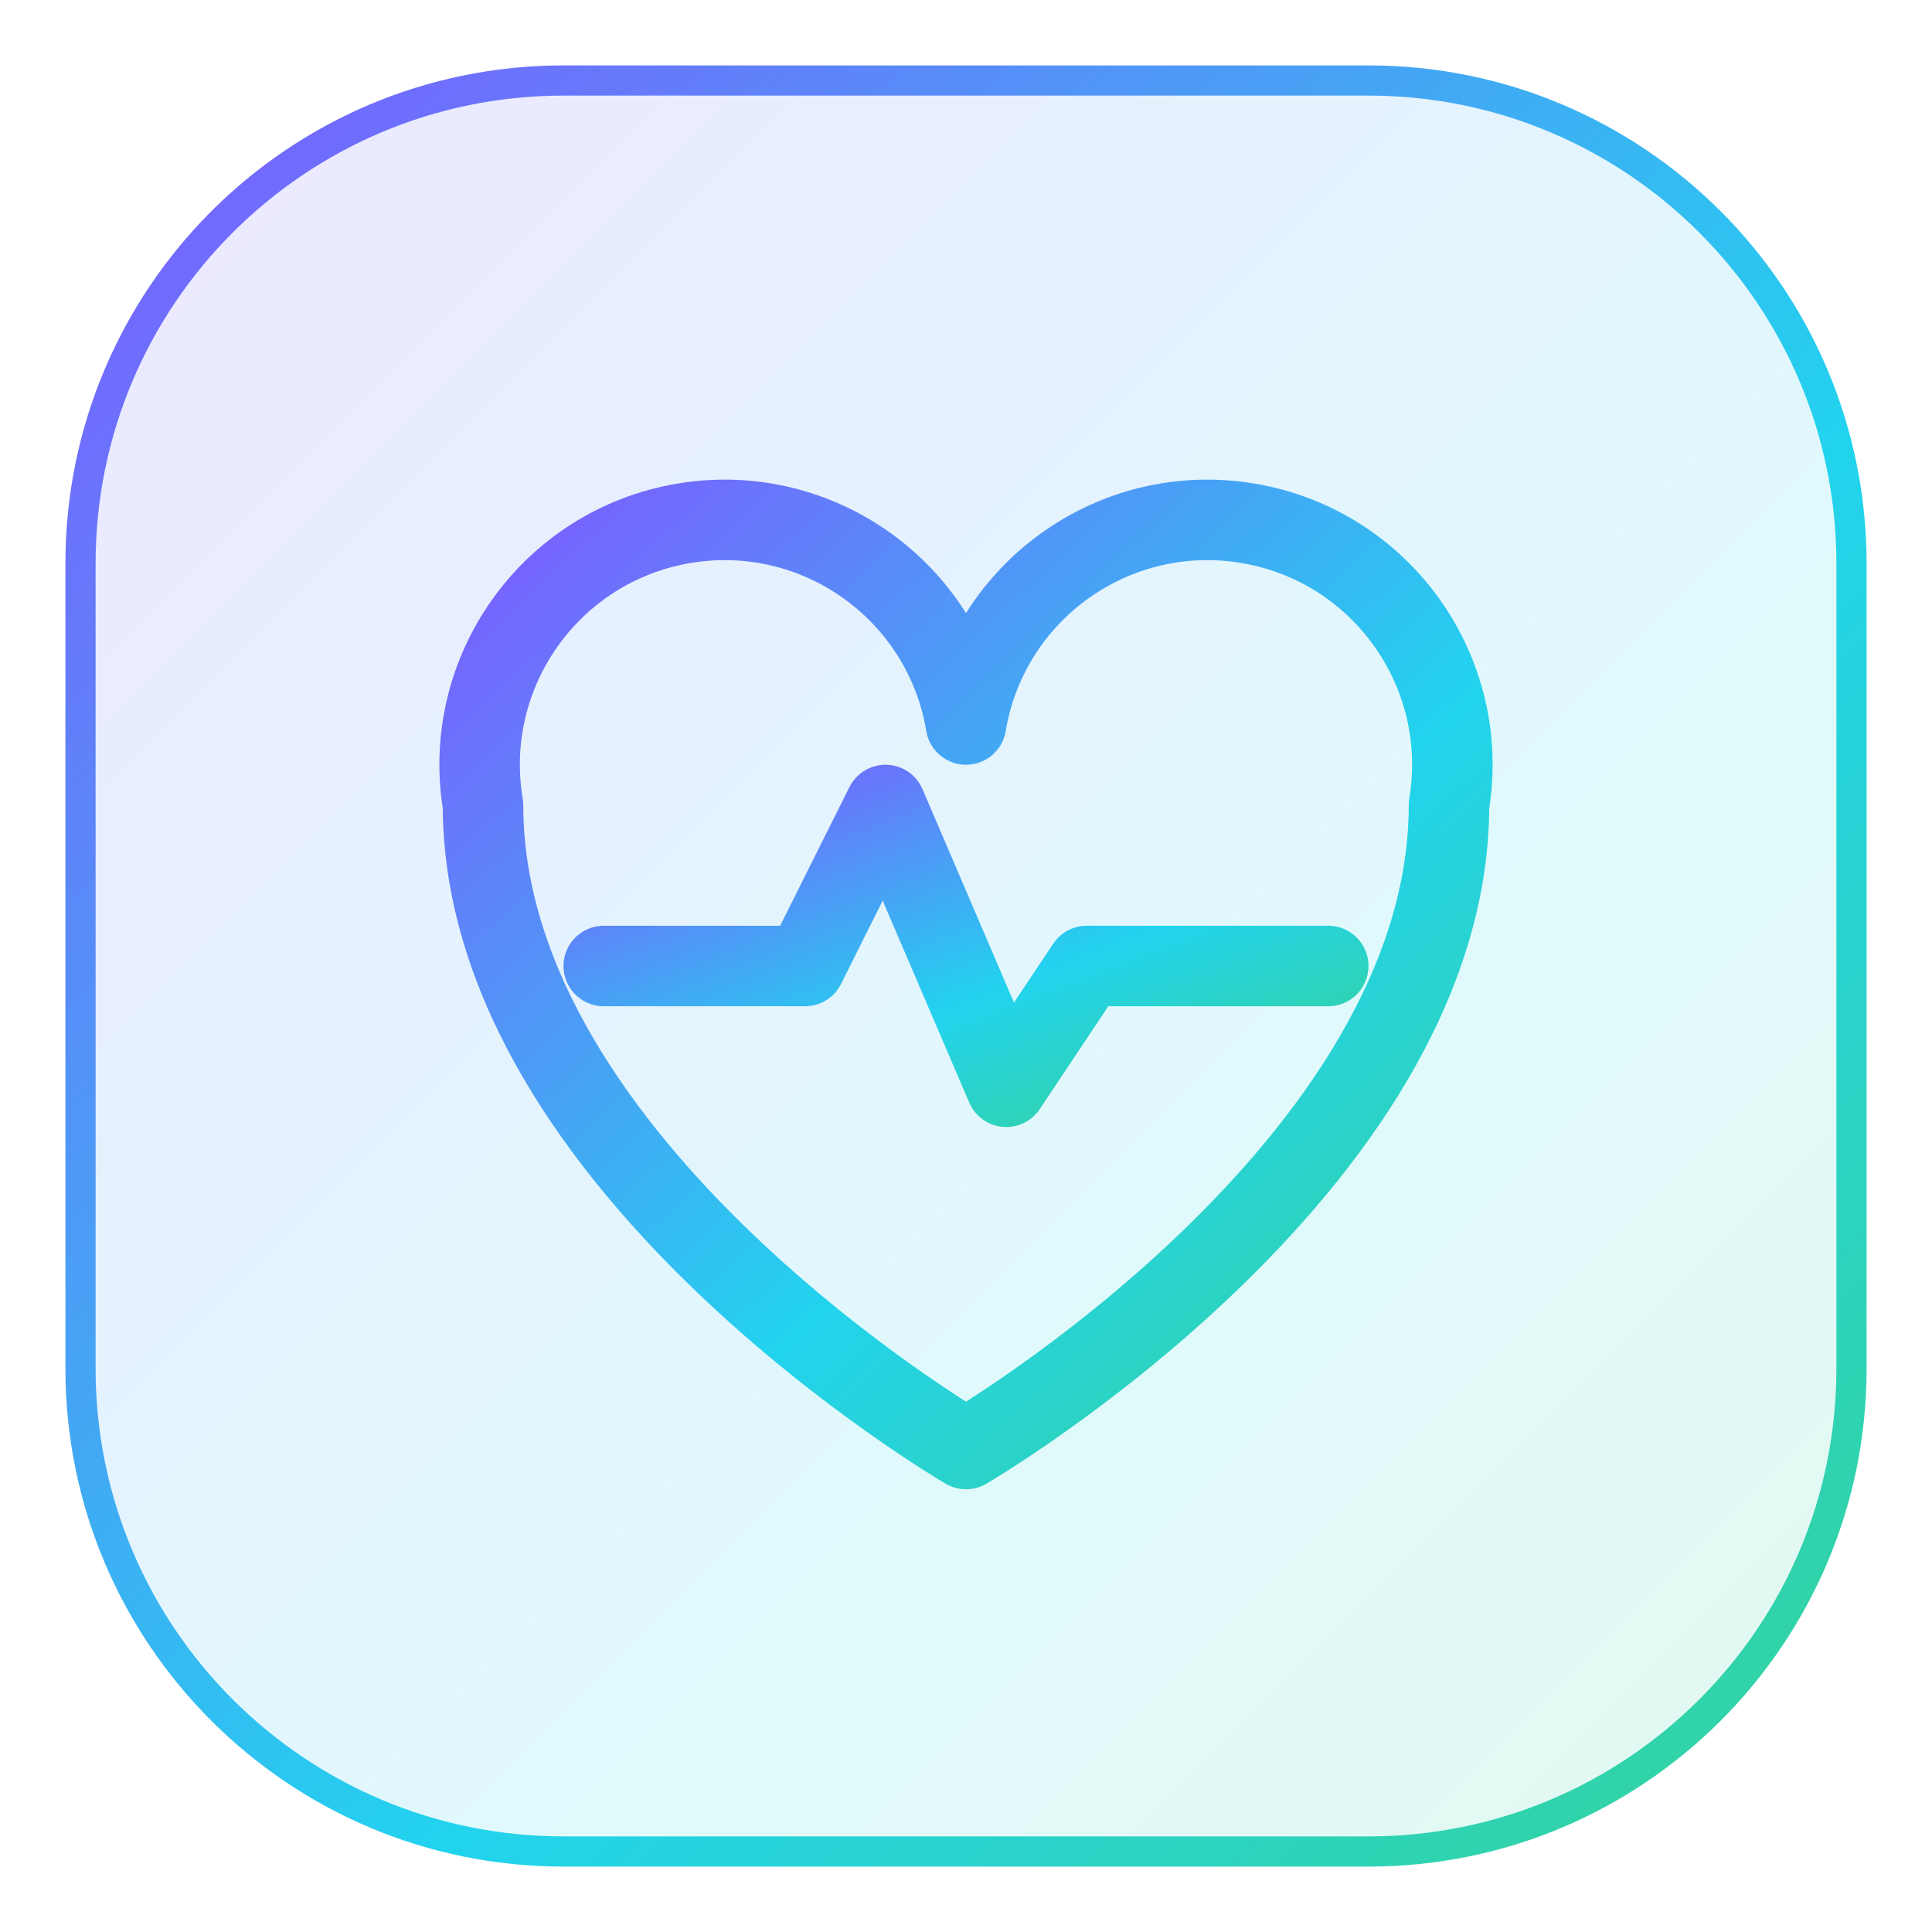
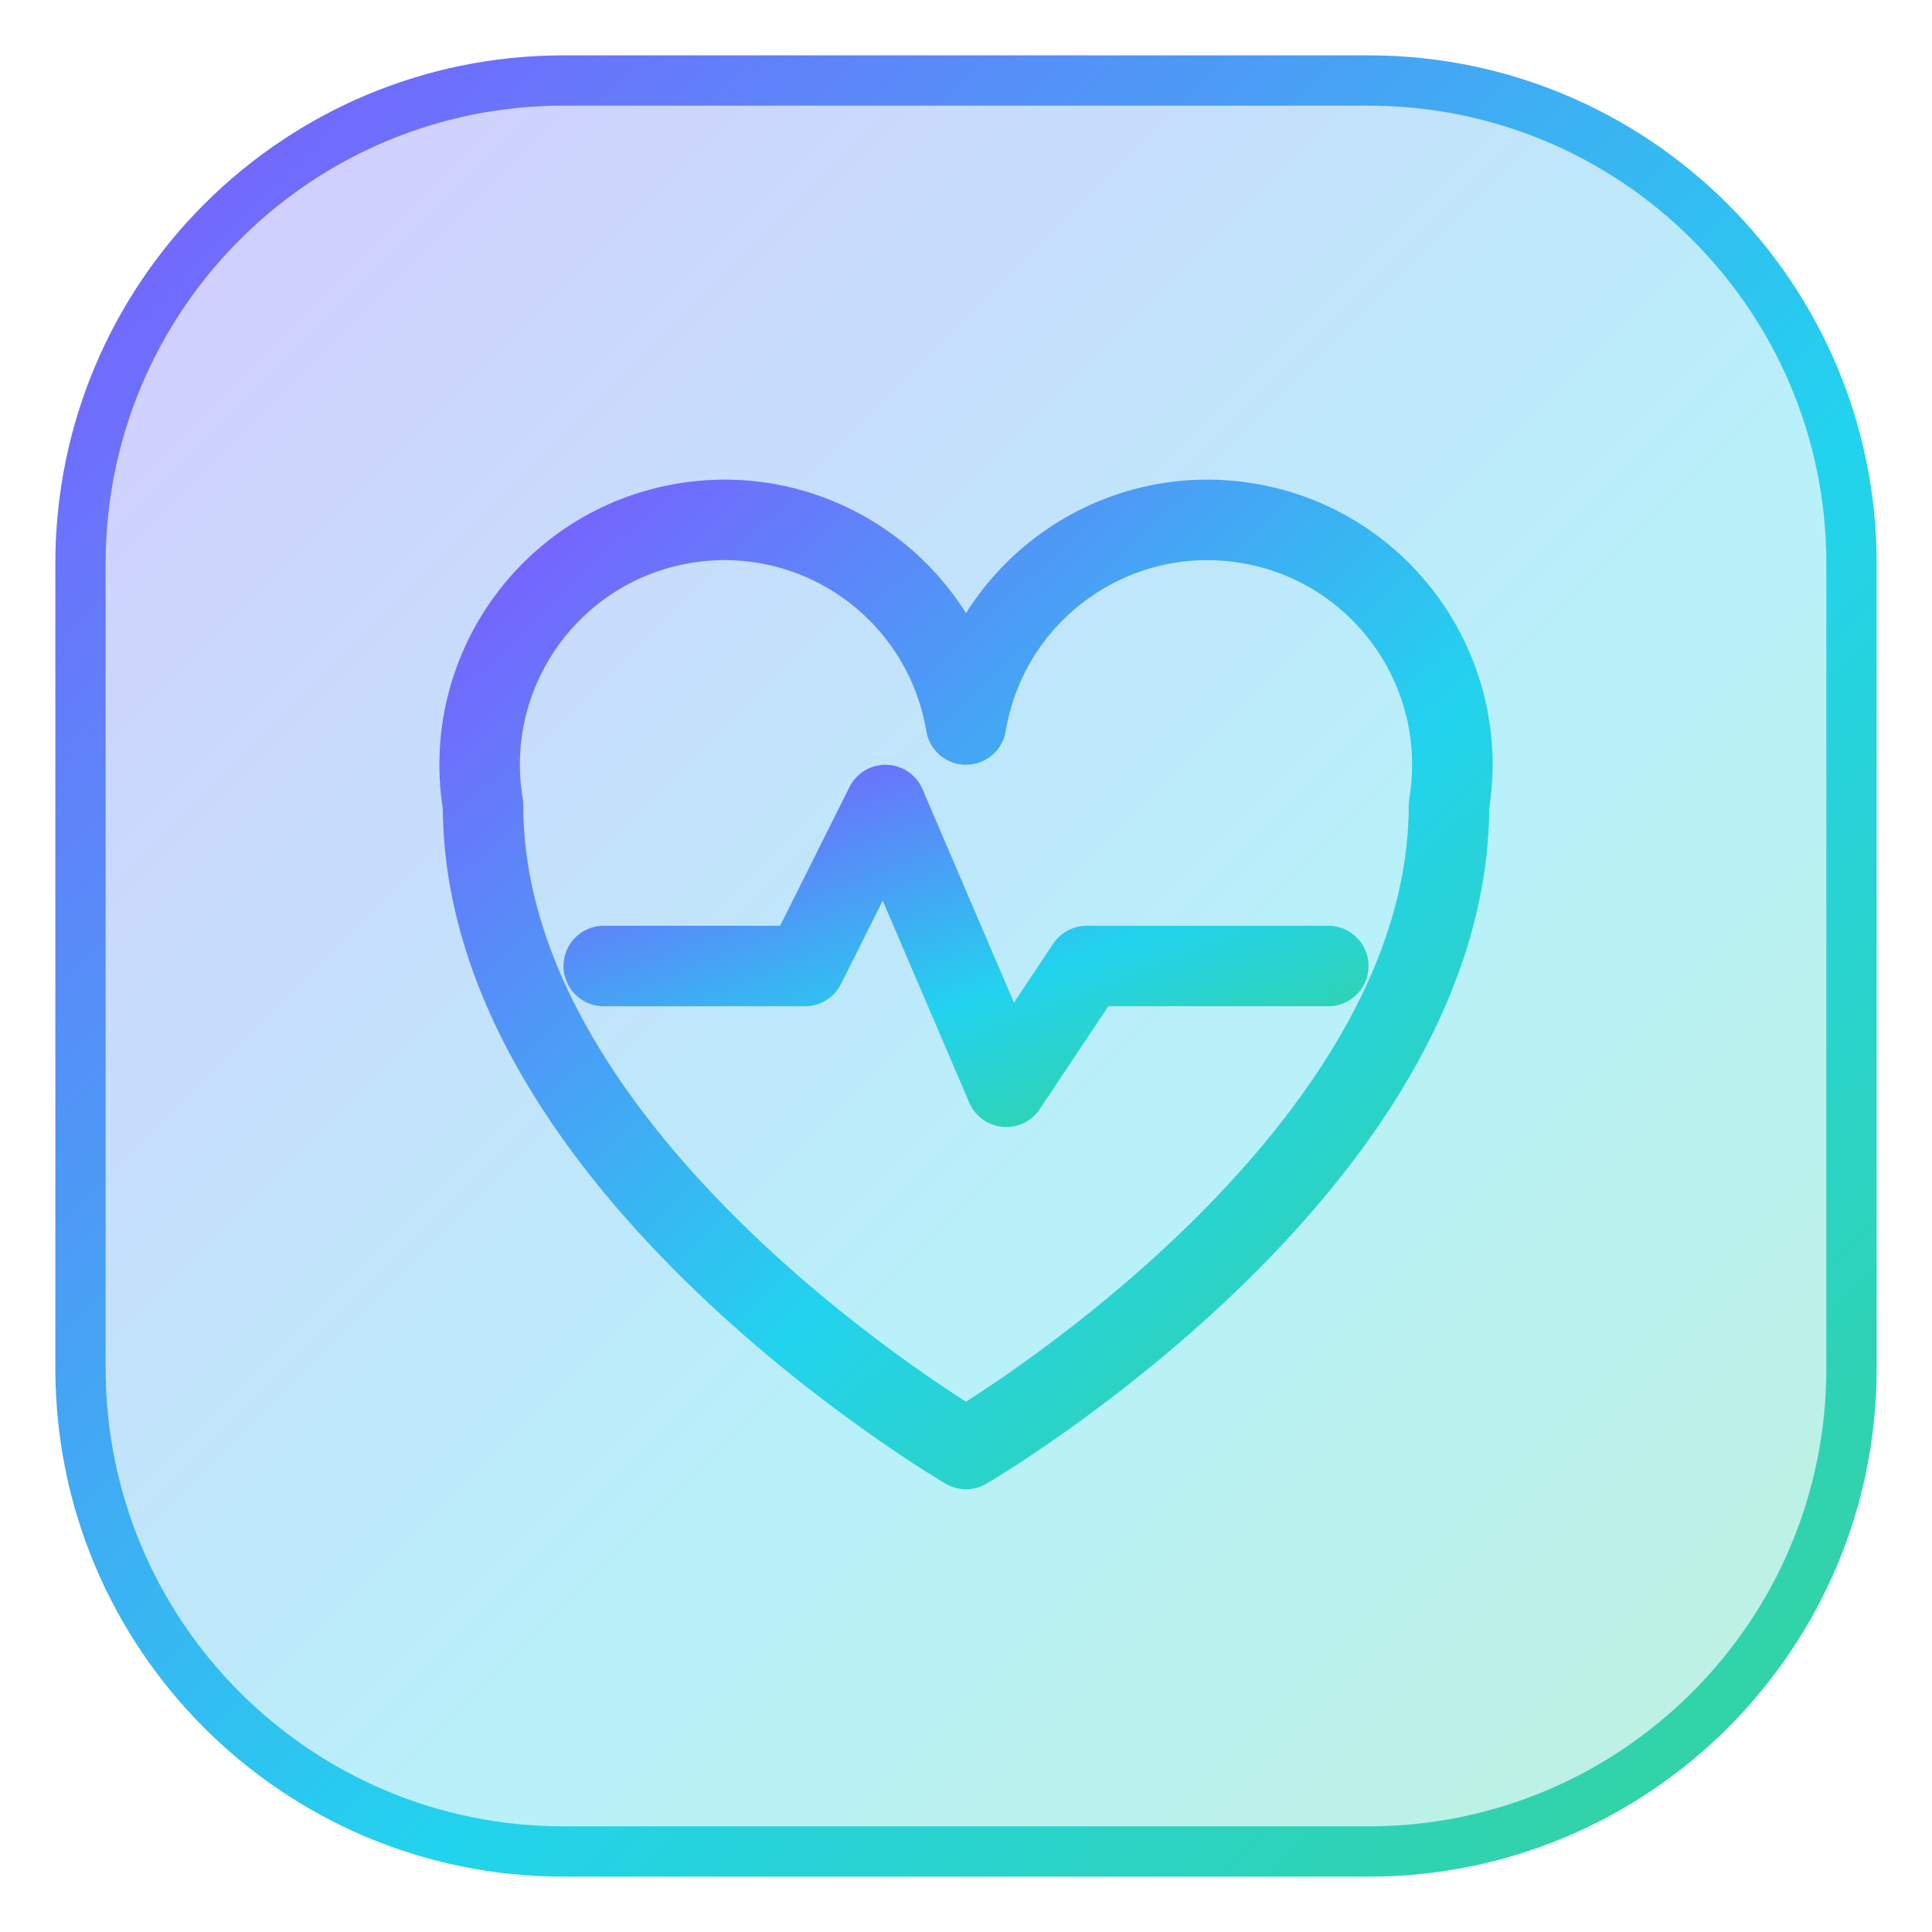
<svg xmlns="http://www.w3.org/2000/svg" viewBox="0 0 96 96" width="96" height="96" fill="none" aria-hidden="true">
  <defs>
    <linearGradient id="g" x1="0" y1="0" x2="1" y2="1">
      <stop offset="0" stop-color="#7c5cff" />
      <stop offset="0.6" stop-color="#22d3ee" />
      <stop offset="1" stop-color="#34d399" />
    </linearGradient>
  </defs>
-   <rect x="4" y="4" width="88" height="88" rx="24" fill="url(#g)" fill-opacity="0.14" stroke="url(#g)" stroke-width="1.5" />
+   <rect x="4" y="4" width="88" height="88" rx="24" fill="url(#g)" fill-opacity="0.32" stroke="url(#g)" stroke-width="2.5" />
  <path d="M48 72S24 58 24 40a12 12 0 0124-4 12 12 0 0124 4c0 18-24 32-24 32z" stroke="url(#g)" stroke-width="4" stroke-linecap="round" stroke-linejoin="round" />
  <path d="M30 48h10l4-8 6 14 4-6h12" stroke="url(#g)" stroke-width="4" stroke-linecap="round" stroke-linejoin="round" />
</svg>
